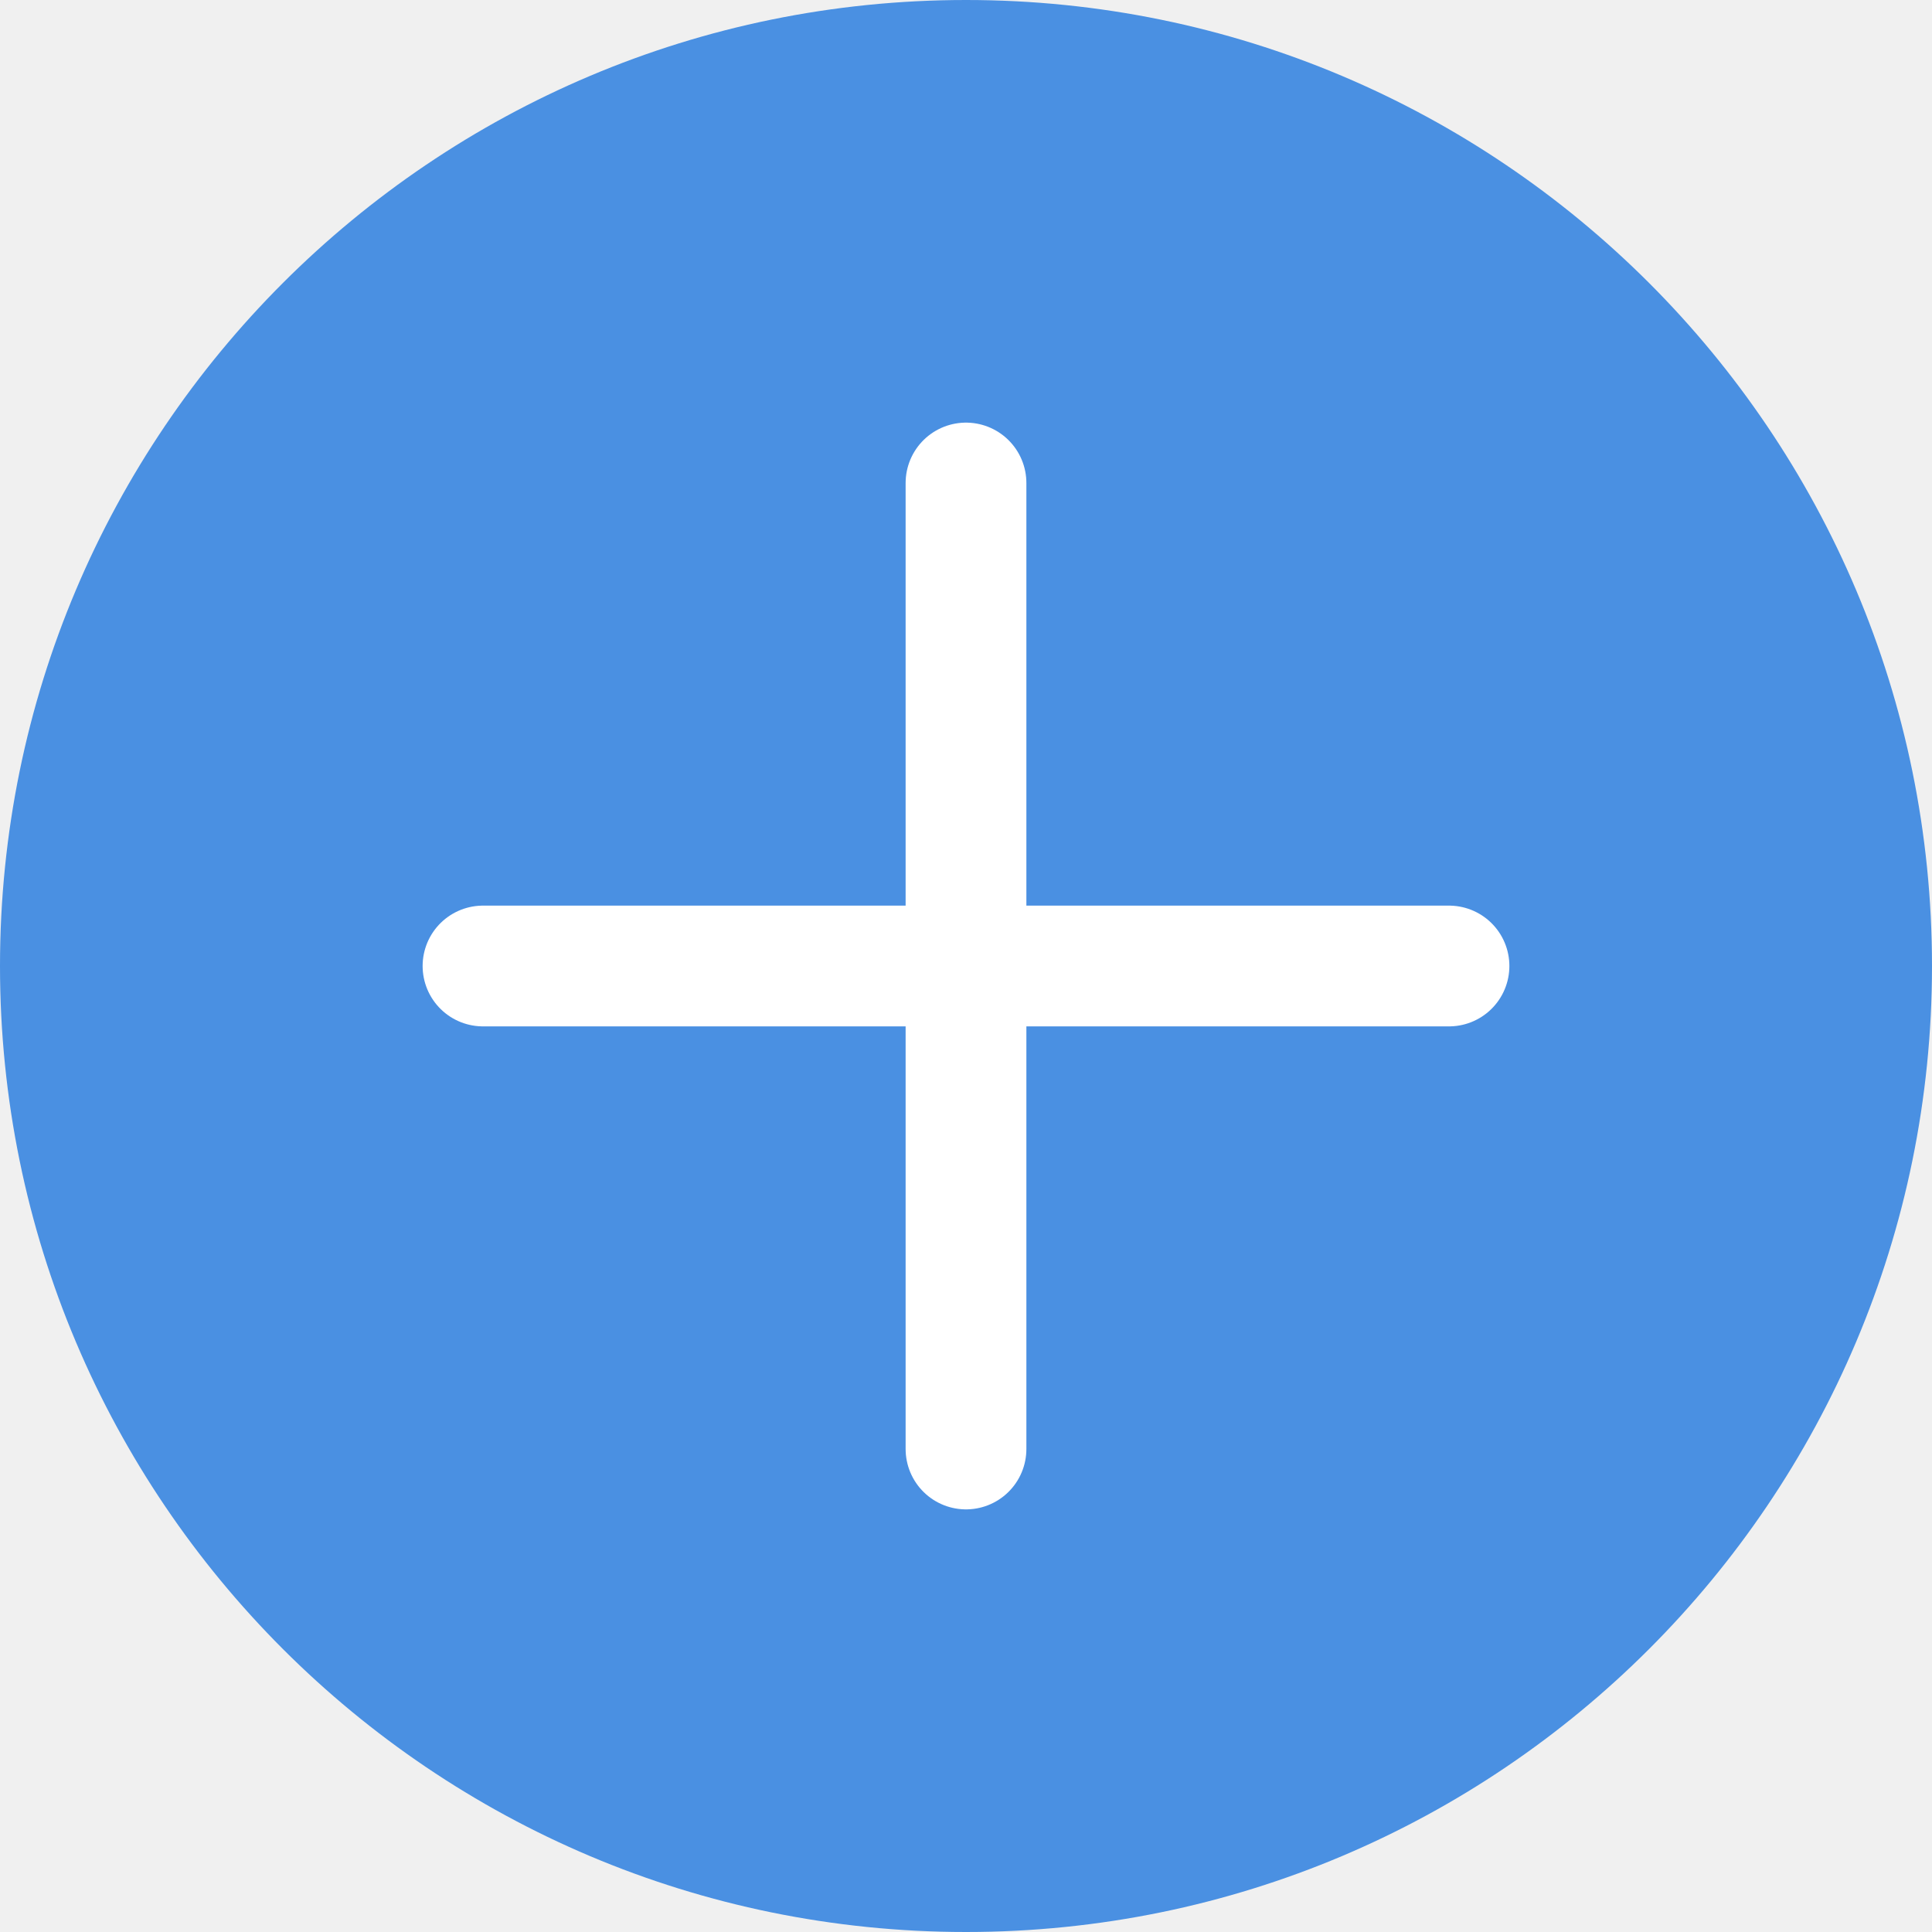
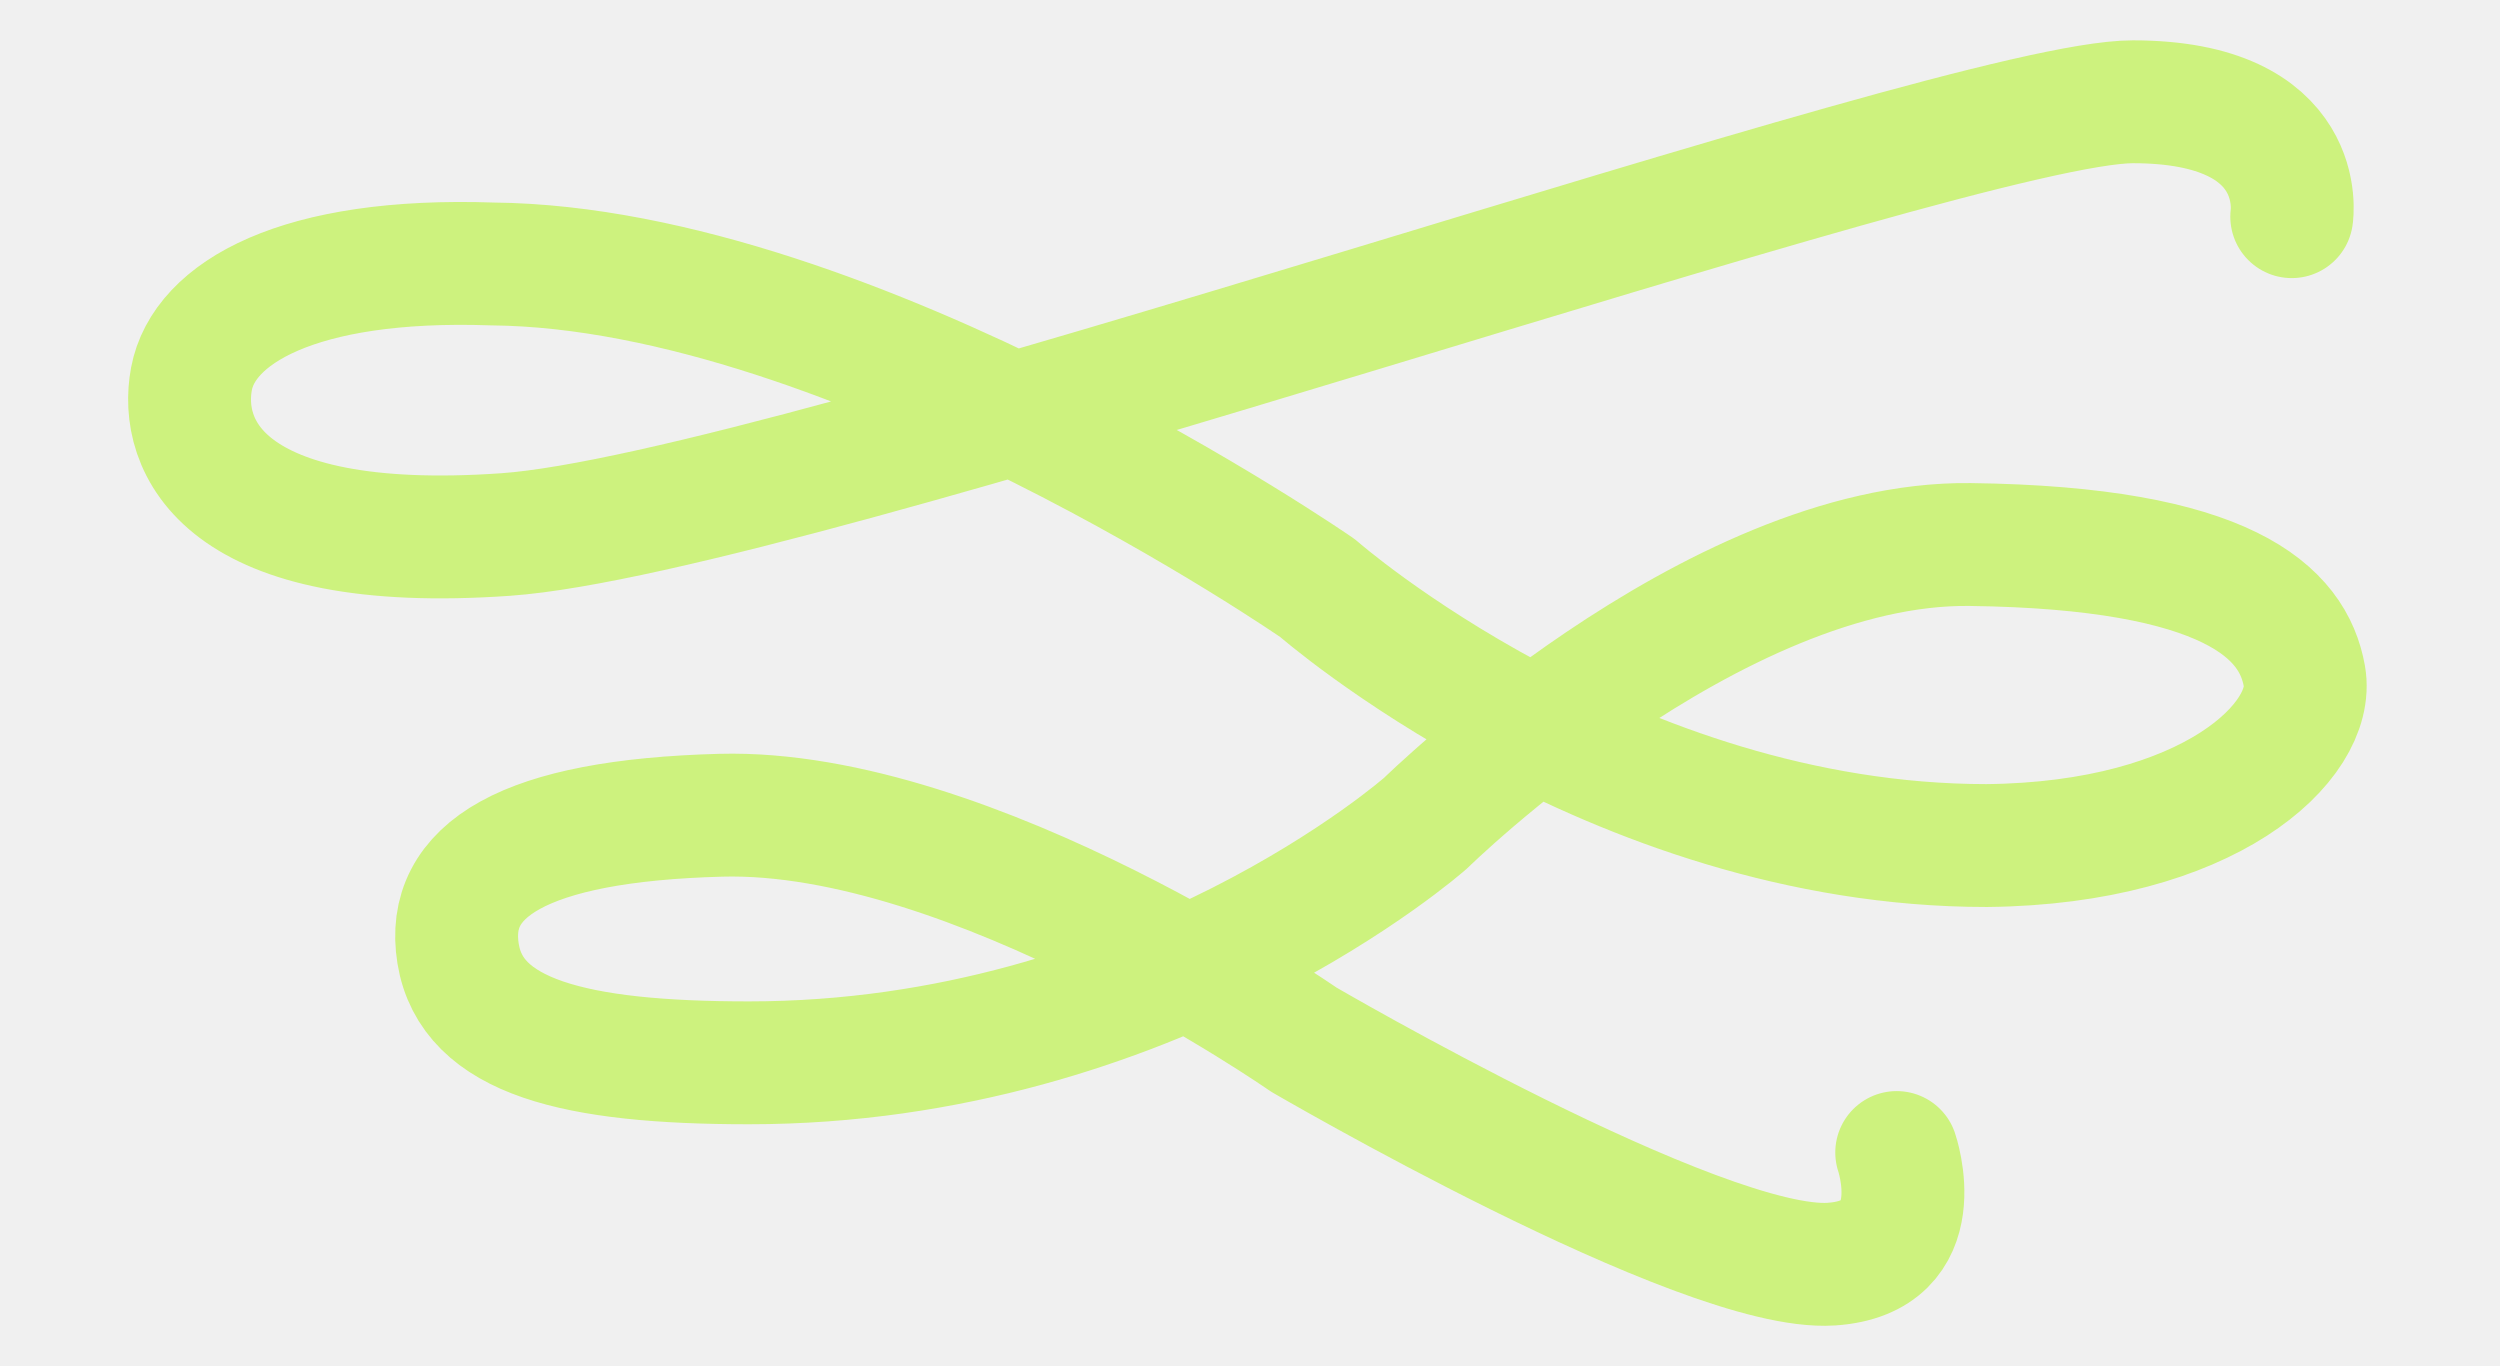
- <svg xmlns="http://www.w3.org/2000/svg" width="256px" height="256px" viewBox="0 0 256 256" version="1.1">
-   <g stroke="none" stroke-width="1" fill="none" fill-rule="evenodd">
-     <circle fill="#4A90E2" cx="128" cy="128" r="128" />
-     <path d="M64,128 L192,128 M128,64 L128,192" stroke="#FFFFFF" stroke-width="16" stroke-linecap="round" />
-   </g>
+ <svg xmlns="http://www.w3.org/2000/svg" id="Layer_1" data-name="Layer 1" viewBox="0 0 122.08 66.69">
+   <defs>
+     <style>
+       .cls-1 {
+         fill: none;
+         stroke: #cdf27e;
+         stroke-linecap: round;
+         stroke-linejoin: round;
+         stroke-width: 6px;
+       }
+     </style>
+   </defs>
+   <path class="cls-1" d="m111.91,10.58s.88-5.61-7.76-5.61S38.7,25.11,24.71,26.1s-15.96-4.4-15.36-7.6,5.17-5.94,14.7-5.61c17.67.17,40.29,15.83,40.29,15.83,0,0,14.34,12.57,32.67,12.57,10.9-.11,16.07-5.12,15.52-8.26s-3.74-6.28-16.32-6.44-26.59,13.6-26.59,13.6c0,0-13.23,11.71-33.05,11.71-8.53,0-13.54-1.26-14.2-5.33s3.17-6.5,12.82-6.76c12.3-.33,28.48,10.96,28.48,10.96-.14-.09,19.44,11.38,25.76,10.96,4.95-.33,3.19-5.45,3.19-5.45" />
</svg>
